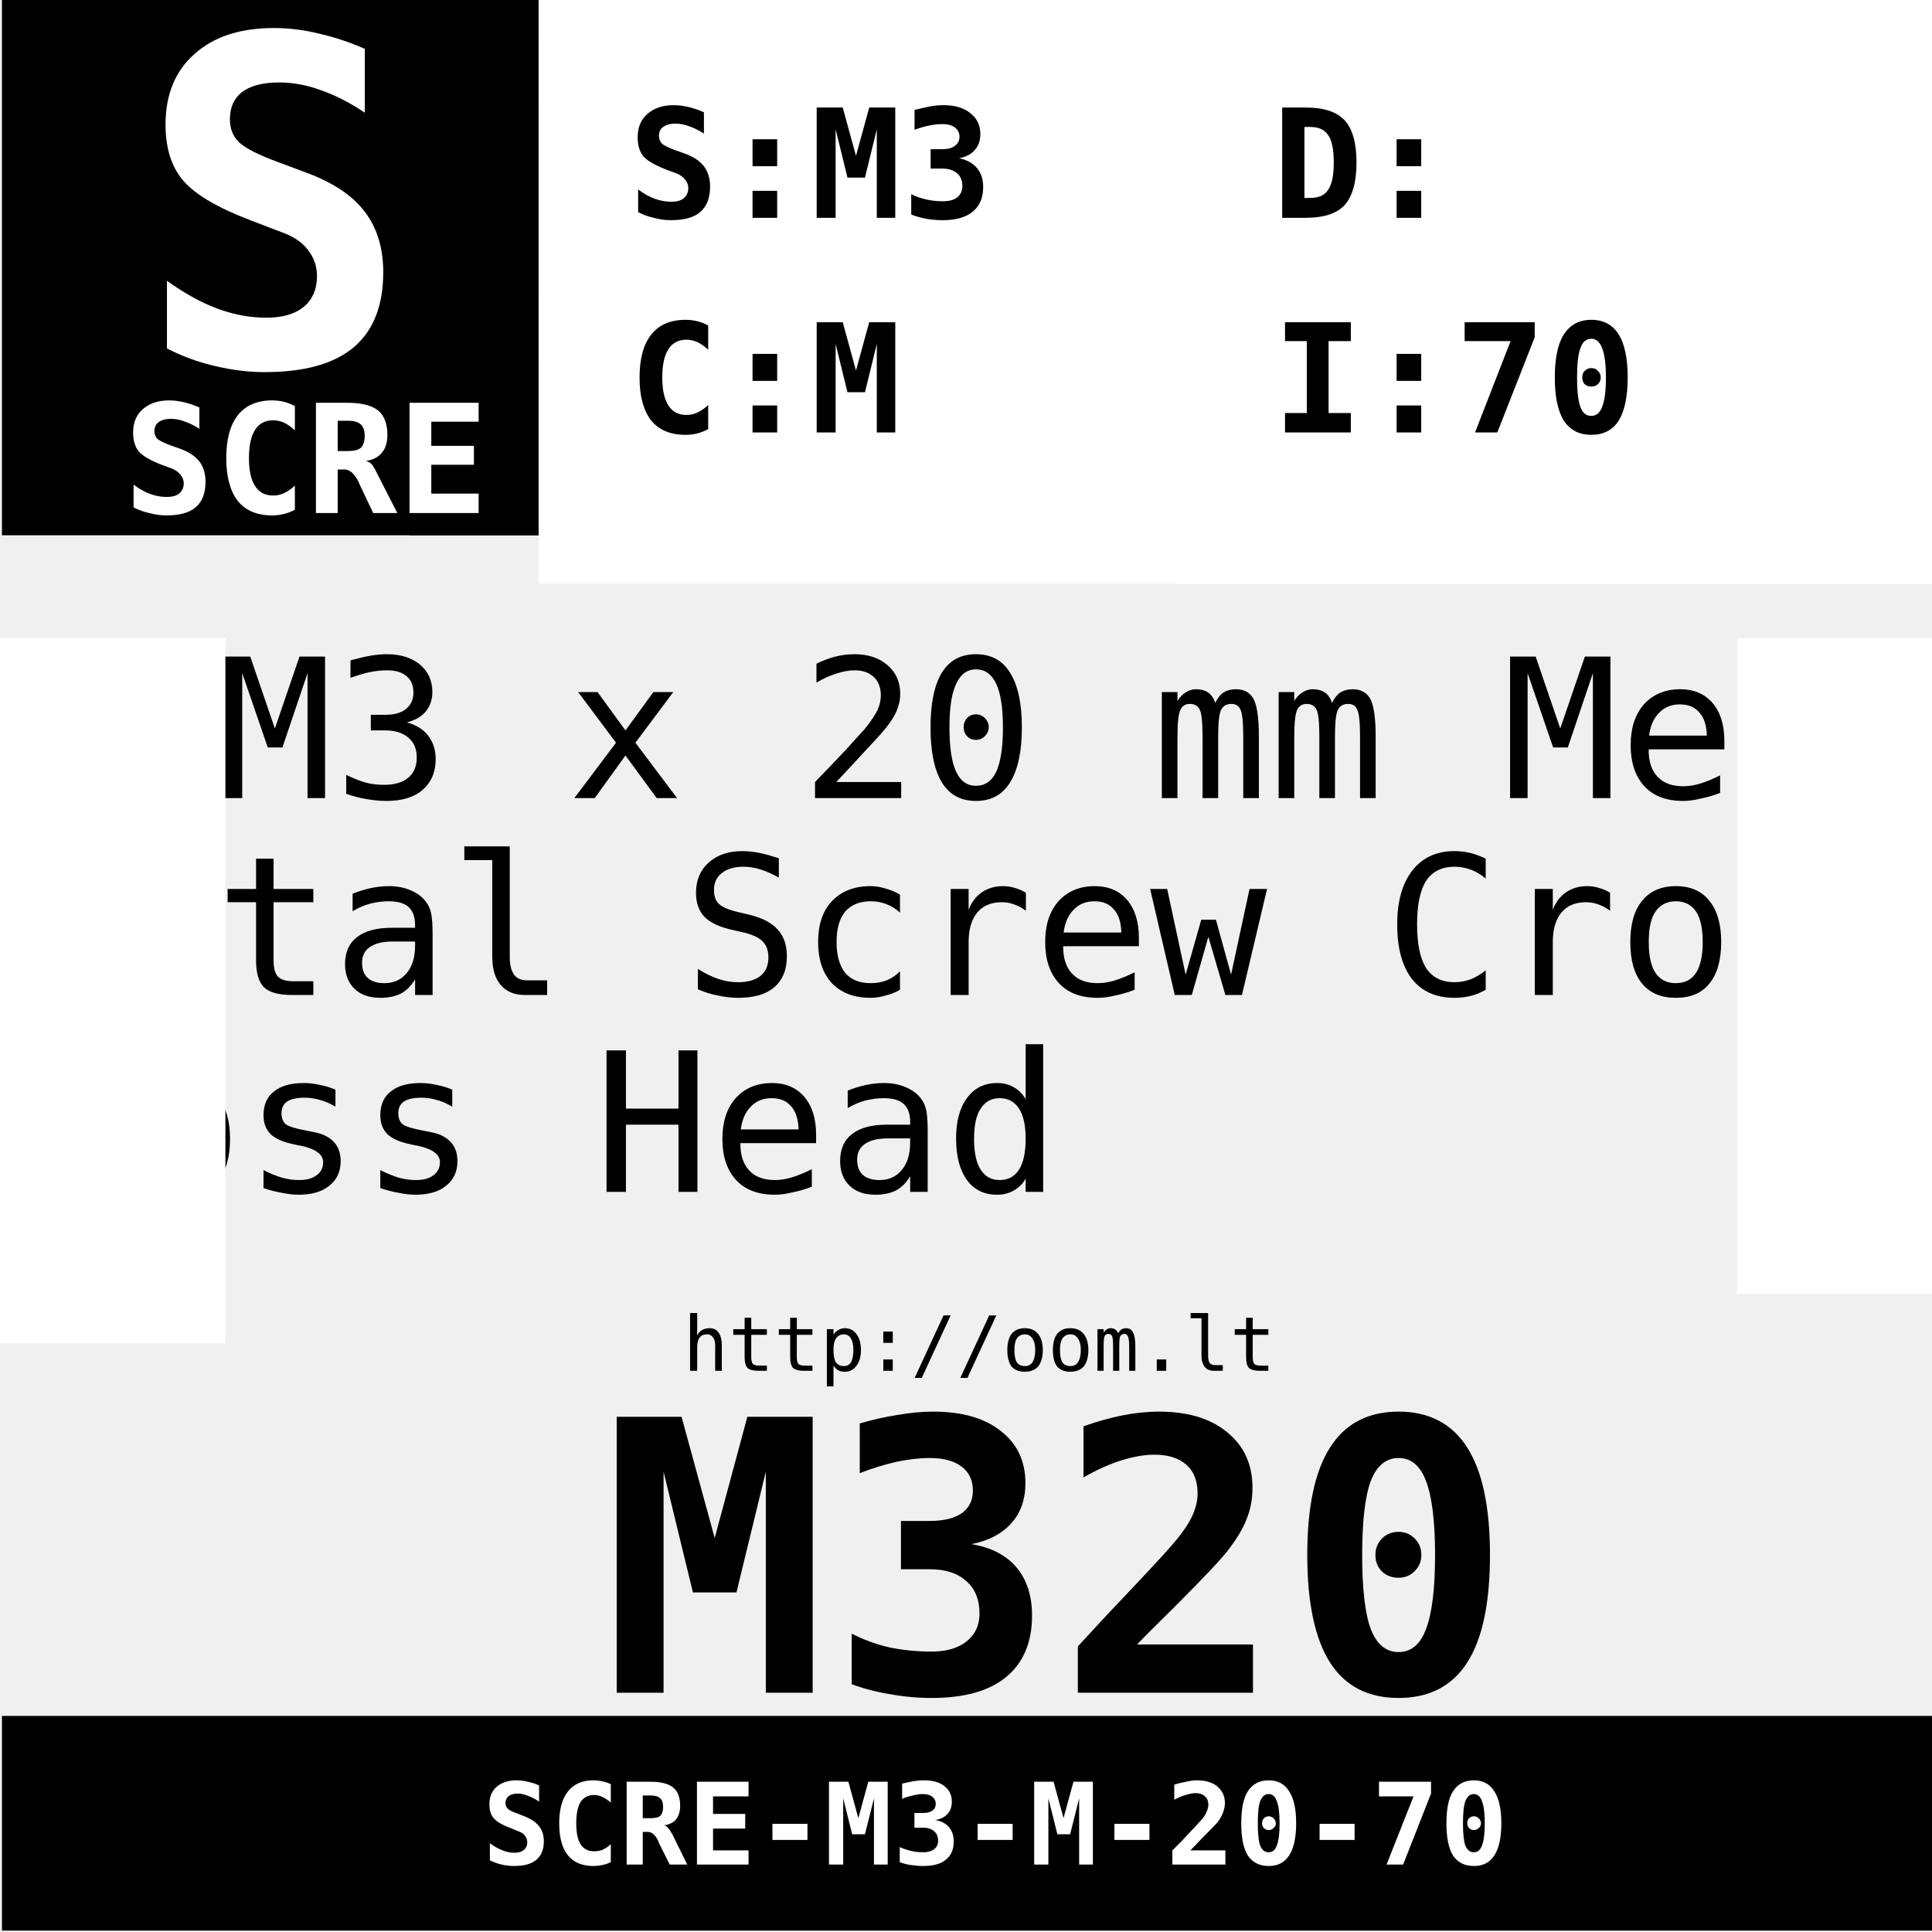
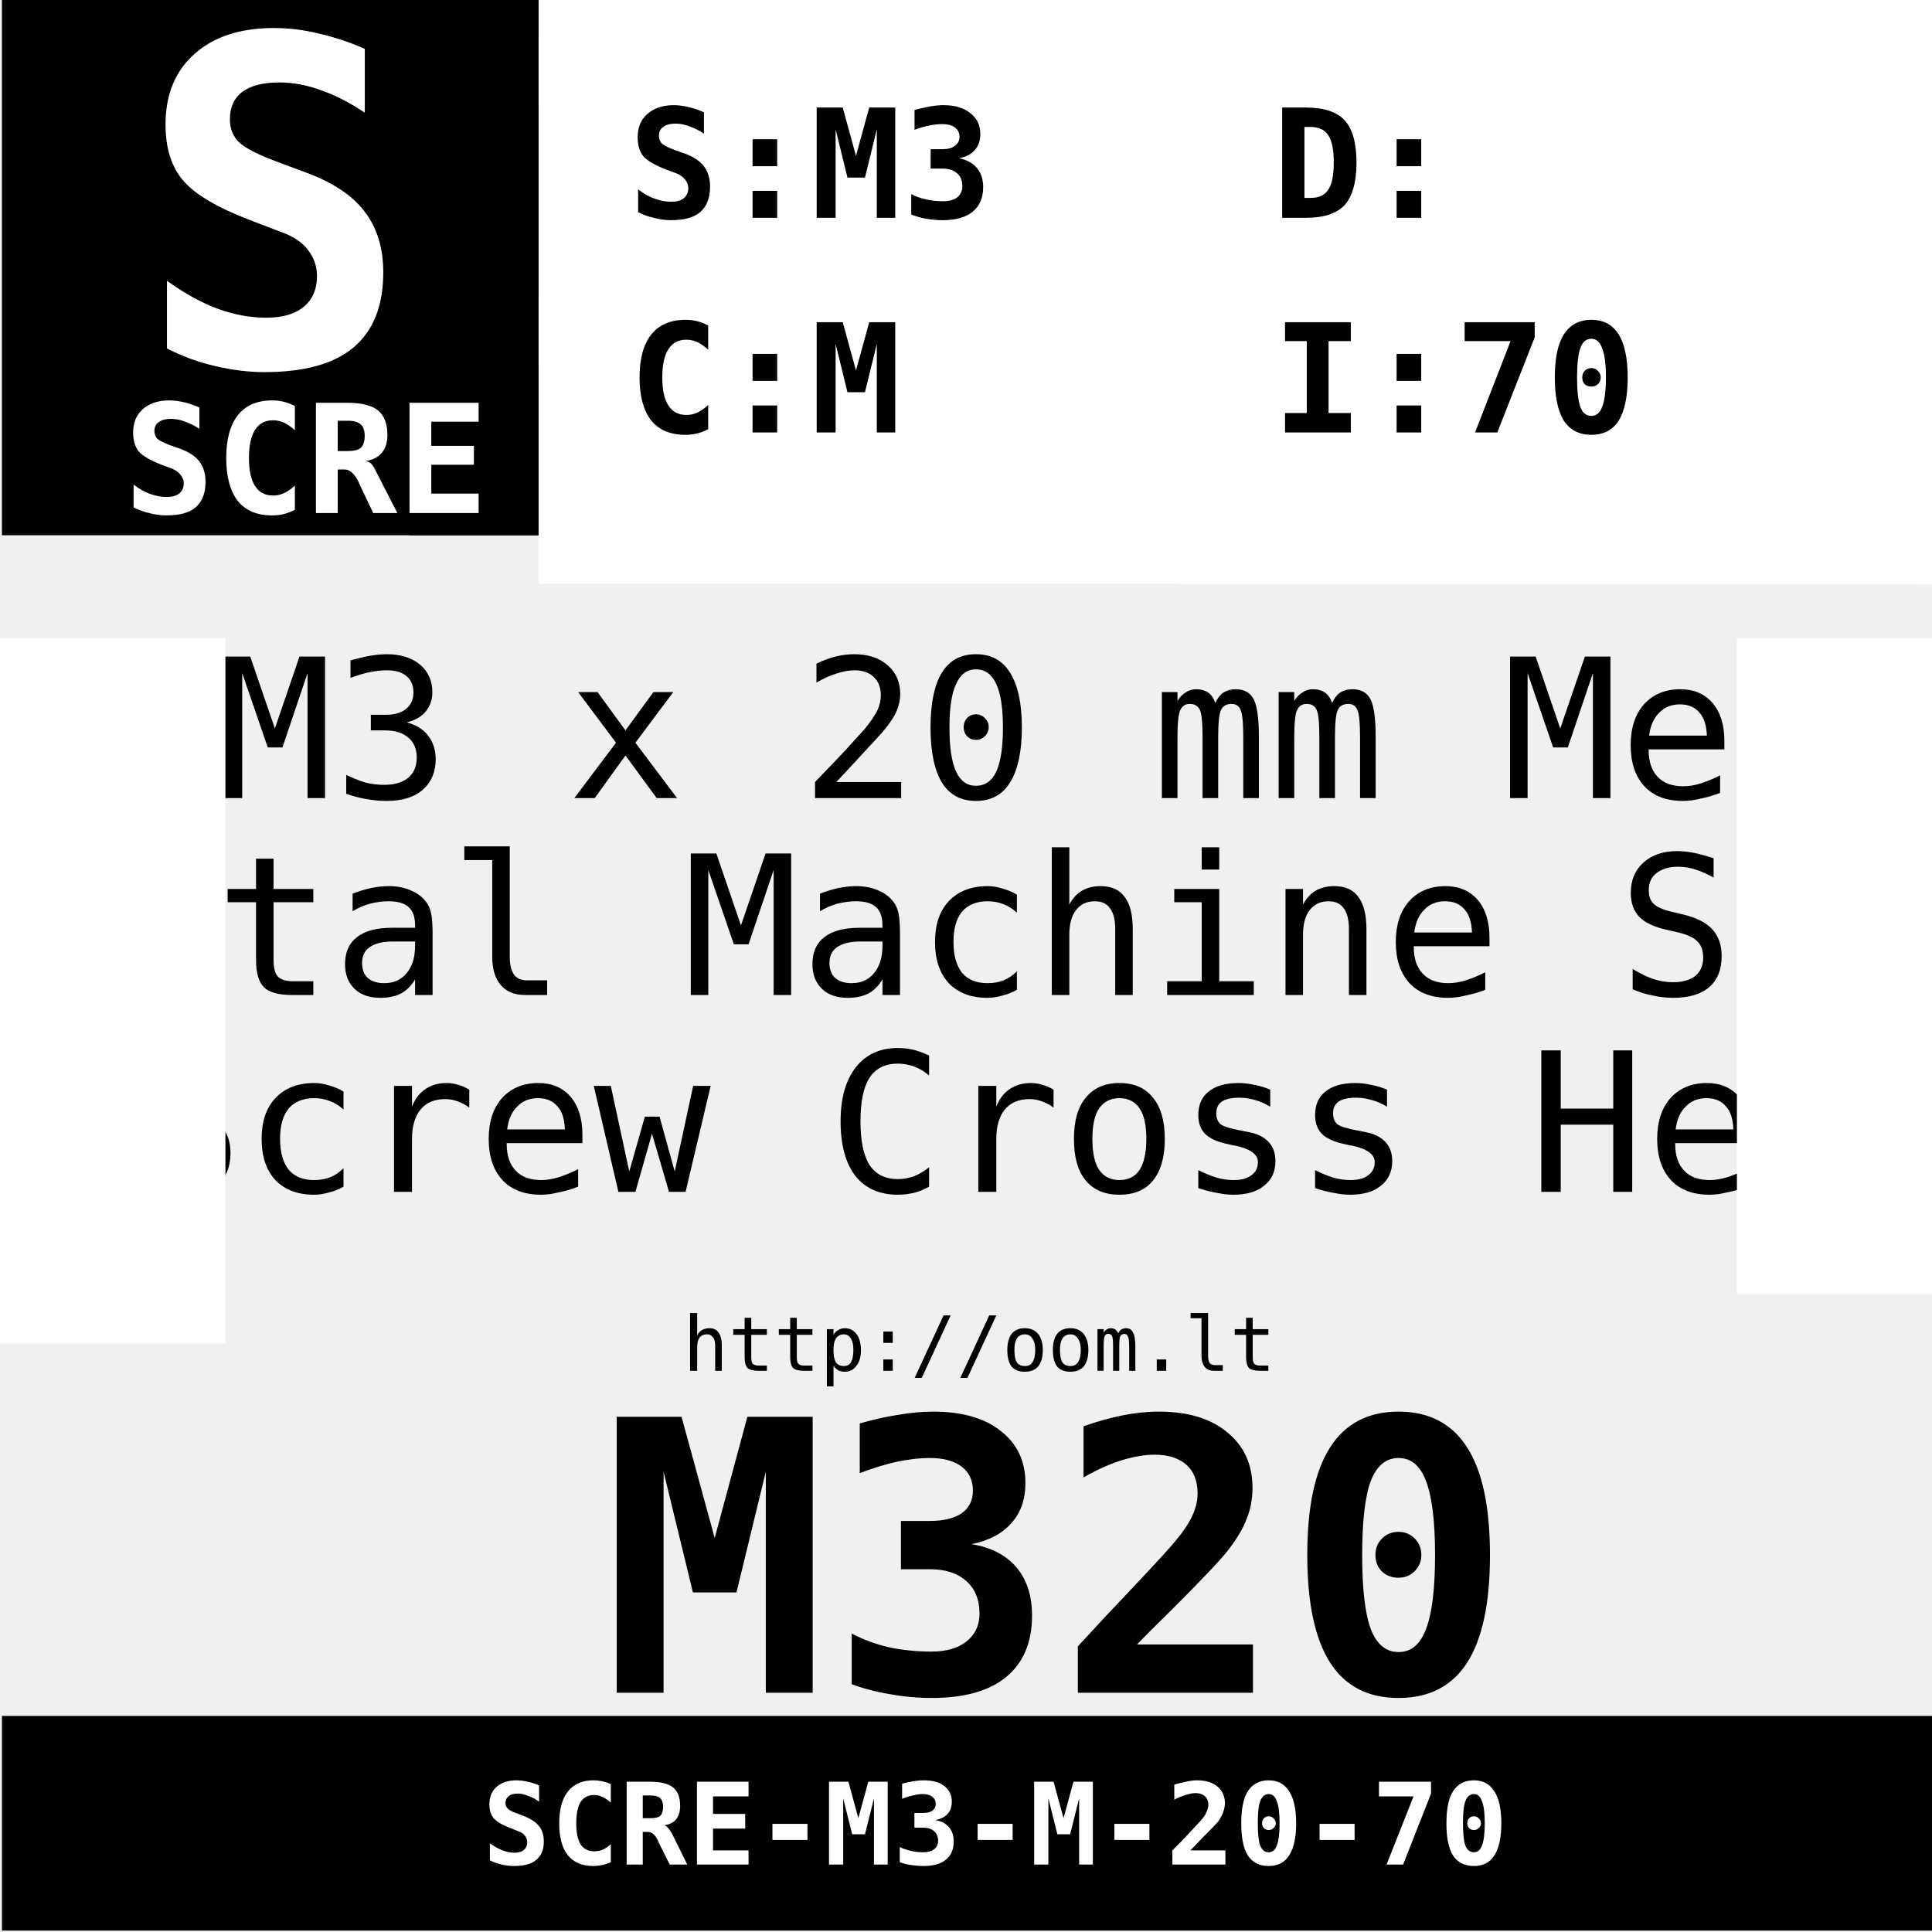
<svg xmlns="http://www.w3.org/2000/svg" xmlns:xlink="http://www.w3.org/1999/xlink" width="63.78" height="63.78" id="svg2" version="1.1">
  <defs id="defs4" />
  <g id="layer1" transform="translate(0,-988.5827)">
    <text id="text2995" x="34.878" y="1044.464" style="font-size:15px;text-align:center;text-anchor:middle">
      <tspan style="font-size:12.5px;font-variant:normal;font-weight:bold;text-align:center;writing-mode:lr-tb;text-anchor:middle;fill:#000000;fill-opacity:1;fill-rule:nonzero;stroke:none;font-family:DejaVu Sans Mono;-inkscape-font-specification:DejaVuSansMono Bold" x="34.878" id="tspan2997" y="1044.464">M320</tspan>
    </text>
    <text id="text2999" x="7.152" y="1014.932" style="font-size:15px">
-       <tspan style="font-size:6.407px;font-variant:normal;font-weight:normal;writing-mode:lr-tb;fill:#000000;fill-opacity:1;fill-rule:nonzero;stroke:none;font-family:DejaVu Sans Mono;-inkscape-font-specification:DejaVuSansMono" x="7.152" y="1014.932" id="tspan3001">M3 x 20 mm Metal Screw Cross Head</tspan>
+       <tspan style="font-size:6.407px;font-variant:normal;font-weight:normal;writing-mode:lr-tb;fill:#000000;fill-opacity:1;fill-rule:nonzero;stroke:none;font-family:DejaVu Sans Mono;-inkscape-font-specification:DejaVuSansMono" x="7.152" y="1014.932" id="tspan3001">M3 x 20 mm Metal Machine Screw Cross Head</tspan>
    </text>
    <text id="text3003" x="-43.036" y="1021.43" style="font-size:15px">
-       <tspan style="font-size:6.407px;font-variant:normal;font-weight:normal;writing-mode:lr-tb;fill:#000000;fill-opacity:1;fill-rule:nonzero;stroke:none;font-family:DejaVu Sans Mono;-inkscape-font-specification:DejaVuSansMono" x="-43.036" id="tspan3005" y="1021.43">M3 x 20 mm Metal Screw Cross Head</tspan>
+       <tspan style="font-size:6.407px;font-variant:normal;font-weight:normal;writing-mode:lr-tb;fill:#000000;fill-opacity:1;fill-rule:nonzero;stroke:none;font-family:DejaVu Sans Mono;-inkscape-font-specification:DejaVuSansMono" x="-43.036" id="tspan3005" y="1021.43">M3 x 20 mm Metal Machine Screw Cross Head</tspan>
    </text>
    <text id="text3007" x="-92.266" y="1027.928" style="font-size:15px">
-       <tspan style="font-size:6.407px;font-variant:normal;font-weight:normal;writing-mode:lr-tb;fill:#000000;fill-opacity:1;fill-rule:nonzero;stroke:none;font-family:DejaVu Sans Mono;-inkscape-font-specification:DejaVuSansMono" x="-92.266" id="tspan3009" y="1027.928">M3 x 20 mm Metal Screw Cross Head</tspan>
+       <tspan style="font-size:6.407px;font-variant:normal;font-weight:normal;writing-mode:lr-tb;fill:#000000;fill-opacity:1;fill-rule:nonzero;stroke:none;font-family:DejaVu Sans Mono;-inkscape-font-specification:DejaVuSansMono" x="-92.266" id="tspan3009" y="1027.928">M3 x 20 mm Metal Machine Screw Cross Head</tspan>
    </text>
    <path d="m 0.064,988.537 17.716,0 0,17.716 -17.716,0 0,-17.716 z" style="fill:#000000;fill-opacity:1;fill-rule:evenodd;stroke:none" id="path3011" />
    <text id="text3013" x="4.528" y="1000.648" style="font-size:15px">
      <tspan style="font-size:15px;font-variant:normal;font-weight:bold;writing-mode:lr-tb;fill:#ffffff;fill-opacity:1;fill-rule:nonzero;stroke:none;font-family:DejaVu Sans Mono;-inkscape-font-specification:DejaVuSansMono Bold" x="4.528" y="1000.648" id="tspan3015">SCRE</tspan>
    </text>
    <path id="path3104" style="fill:#000000;fill-opacity:1;fill-rule:evenodd;stroke:none" d="m 13.51,988.537 4.271,0 0,17.716 -4.271,0 z" />
    <text id="text3017" x="10.102" y="1005.519" style="font-size:15px;text-align:center;text-anchor:middle;fill:#ffffff">
      <tspan style="font-size:5px;font-variant:normal;font-weight:bold;text-align:center;writing-mode:lr-tb;text-anchor:middle;fill:#ffffff;fill-opacity:1;fill-rule:nonzero;stroke:none;font-family:DejaVu Sans Mono;-inkscape-font-specification:DejaVuSansMono Bold" x="10.102" id="tspan3019" y="1005.519">SCRE</tspan>
    </text>
    <path d="m 17.781,988.537 48.149,0 0,19.318 -48.149,0 z" style="fill:#ffffff;fill-opacity:1;fill-rule:evenodd;stroke:none" id="path3021" />
    <text id="text3037" x="20.739" y="1002.862" style="font-size:15px">
      <tspan style="font-size:5px;font-variant:normal;font-weight:bold;writing-mode:lr-tb;fill:#000000;fill-opacity:1;fill-rule:nonzero;stroke:none;font-family:DejaVu Sans Mono;-inkscape-font-specification:DejaVuSansMono Bold" x="20.739 23.749" y="1002.862" id="tspan3039">C:M</tspan>
    </text>
    <text id="text3023" x="22.546" y="1033.834" style="font-size:15px">
      <tspan style="font-size:2.5px;font-variant:normal;font-weight:normal;writing-mode:lr-tb;fill:#000000;fill-opacity:1;fill-rule:nonzero;stroke:none;font-family:DejaVu Sans Mono;-inkscape-font-specification:DejaVuSansMono" x="22.546 24.051 25.556 27.061 28.566 30.071 31.576 33.081 34.586 36.091 37.596 39.101 40.606" y="1033.834" id="tspan3025">http://oom.lt</tspan>
    </text>
    <path d="m 0.065,1045.229 63.779,0 0,7.087 -63.779,0 0,-7.087 z" style="fill:#000000;fill-opacity:1;fill-rule:evenodd;stroke:none" id="path3027" />
    <text id="text3029" x="32.854" y="1050.136" style="font-size:15px">
      <tspan style="font-size:3.75px;font-variant:normal;font-weight:bold;text-align:center;writing-mode:lr-tb;text-anchor:middle;fill:#ffffff;fill-opacity:1;fill-rule:nonzero;stroke:none;font-family:DejaVu Sans Mono;-inkscape-font-specification:DejaVuSansMono Bold" x="32.854" id="tspan3031" y="1050.136">SCRE-M3-M-20-70</tspan>
    </text>
    <text id="text3033" x="20.739" y="995.776" style="font-size:15px">
      <tspan style="font-size:5px;font-variant:normal;font-weight:bold;writing-mode:lr-tb;fill:#000000;fill-opacity:1;fill-rule:nonzero;stroke:none;font-family:DejaVu Sans Mono;-inkscape-font-specification:DejaVuSansMono Bold" x="20.739 23.749" y="995.776" id="tspan3035">S:M3</tspan>
    </text>
    <use x="0" y="0" xlink:href="#path3021" id="use3108" transform="translate(21.11419,0)" width="63.78" height="63.78" />
    <text id="text3041" x="41.999" y="995.776" style="font-size:15px">
      <tspan style="font-size:5px;font-variant:normal;font-weight:bold;writing-mode:lr-tb;fill:#000000;fill-opacity:1;fill-rule:nonzero;stroke:none;font-family:DejaVu Sans Mono;-inkscape-font-specification:DejaVuSansMono Bold" x="41.999 45.009" y="995.776" id="tspan3043">D:</tspan>
    </text>
    <text id="text3045" x="41.999" y="1002.862" style="font-size:15px">
      <tspan style="font-size:5px;font-variant:normal;font-weight:bold;writing-mode:lr-tb;fill:#000000;fill-opacity:1;fill-rule:nonzero;stroke:none;font-family:DejaVu Sans Mono;-inkscape-font-specification:DejaVuSansMono Bold" x="41.999 45.009" y="1002.862" id="tspan3047">I:70</tspan>
    </text>
    <use x="0" y="0" xlink:href="#path3021" id="use3110" transform="translate(45.48047,0)" width="63.78" height="63.78" />
    <use x="0" y="0" xlink:href="#use3110" id="use3124" transform="matrix(1,0,0,1.120597,-5.921739,-98.10056)" width="63.78" height="63.78" />
    <use x="0" y="0" xlink:href="#use3124" id="use3126" transform="matrix(1,0,0,1.075373,-98.04754,-76.10067)" width="63.78" height="63.78" />
  </g>
</svg>
